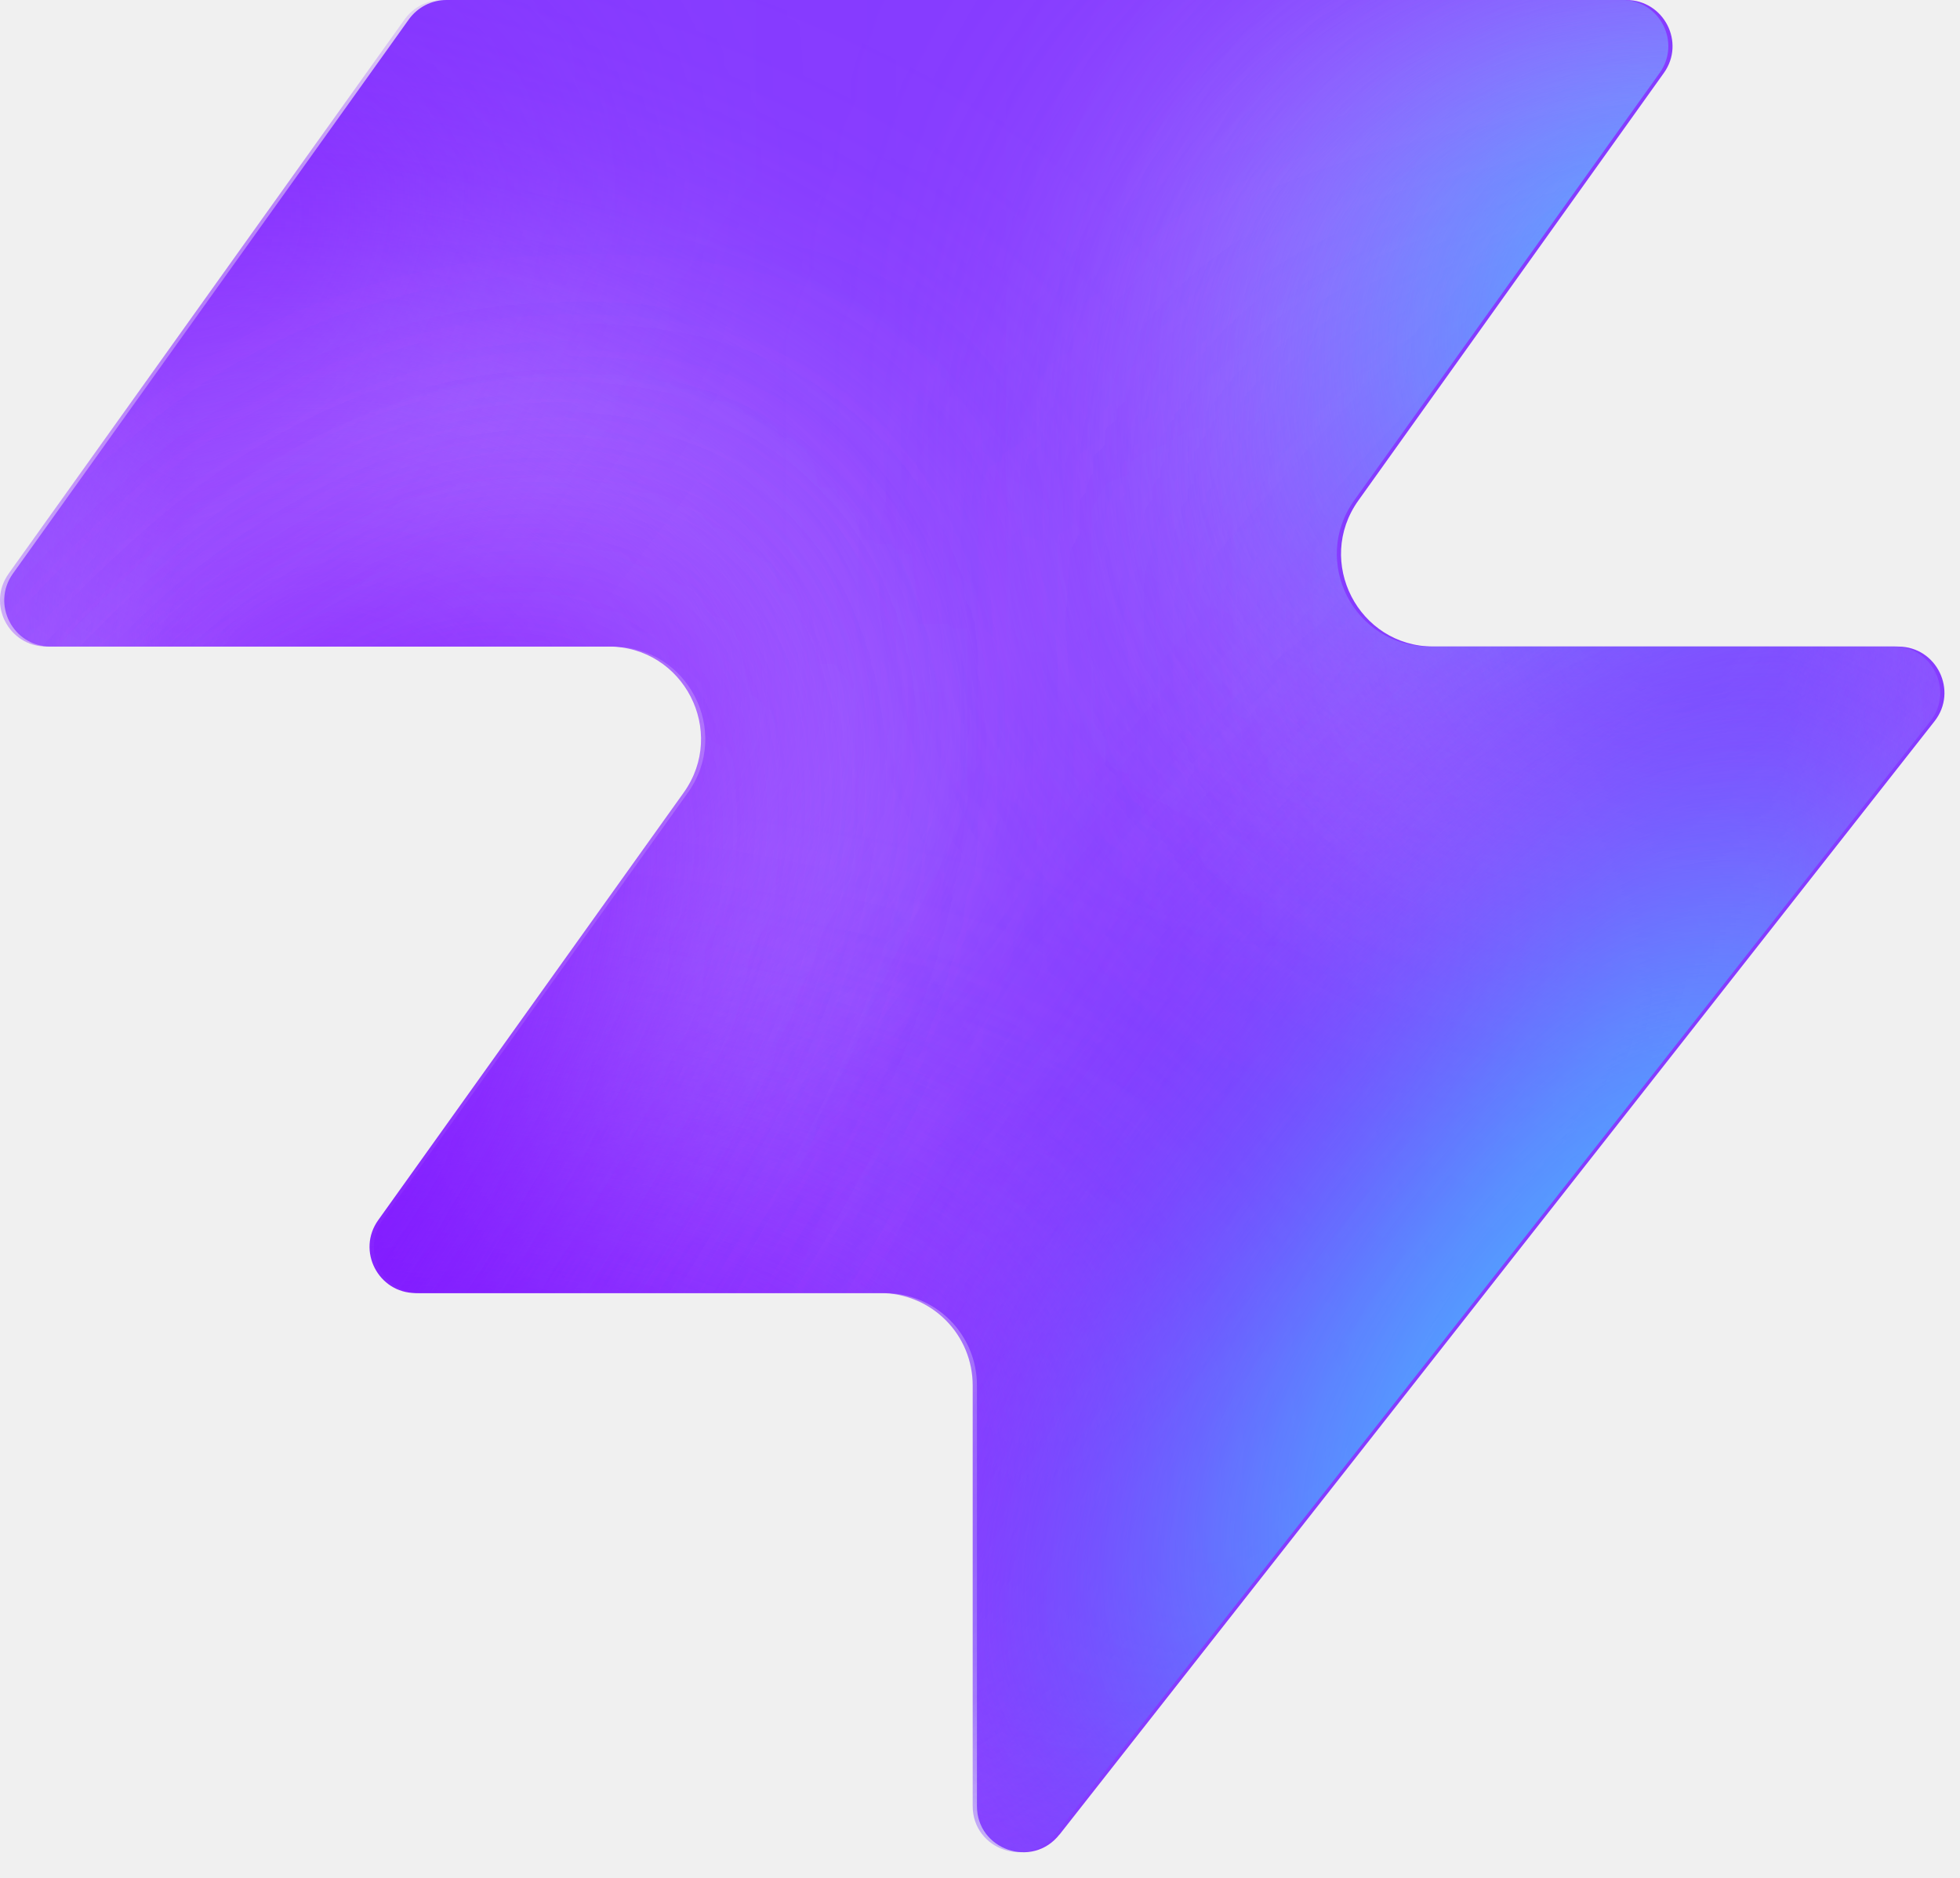
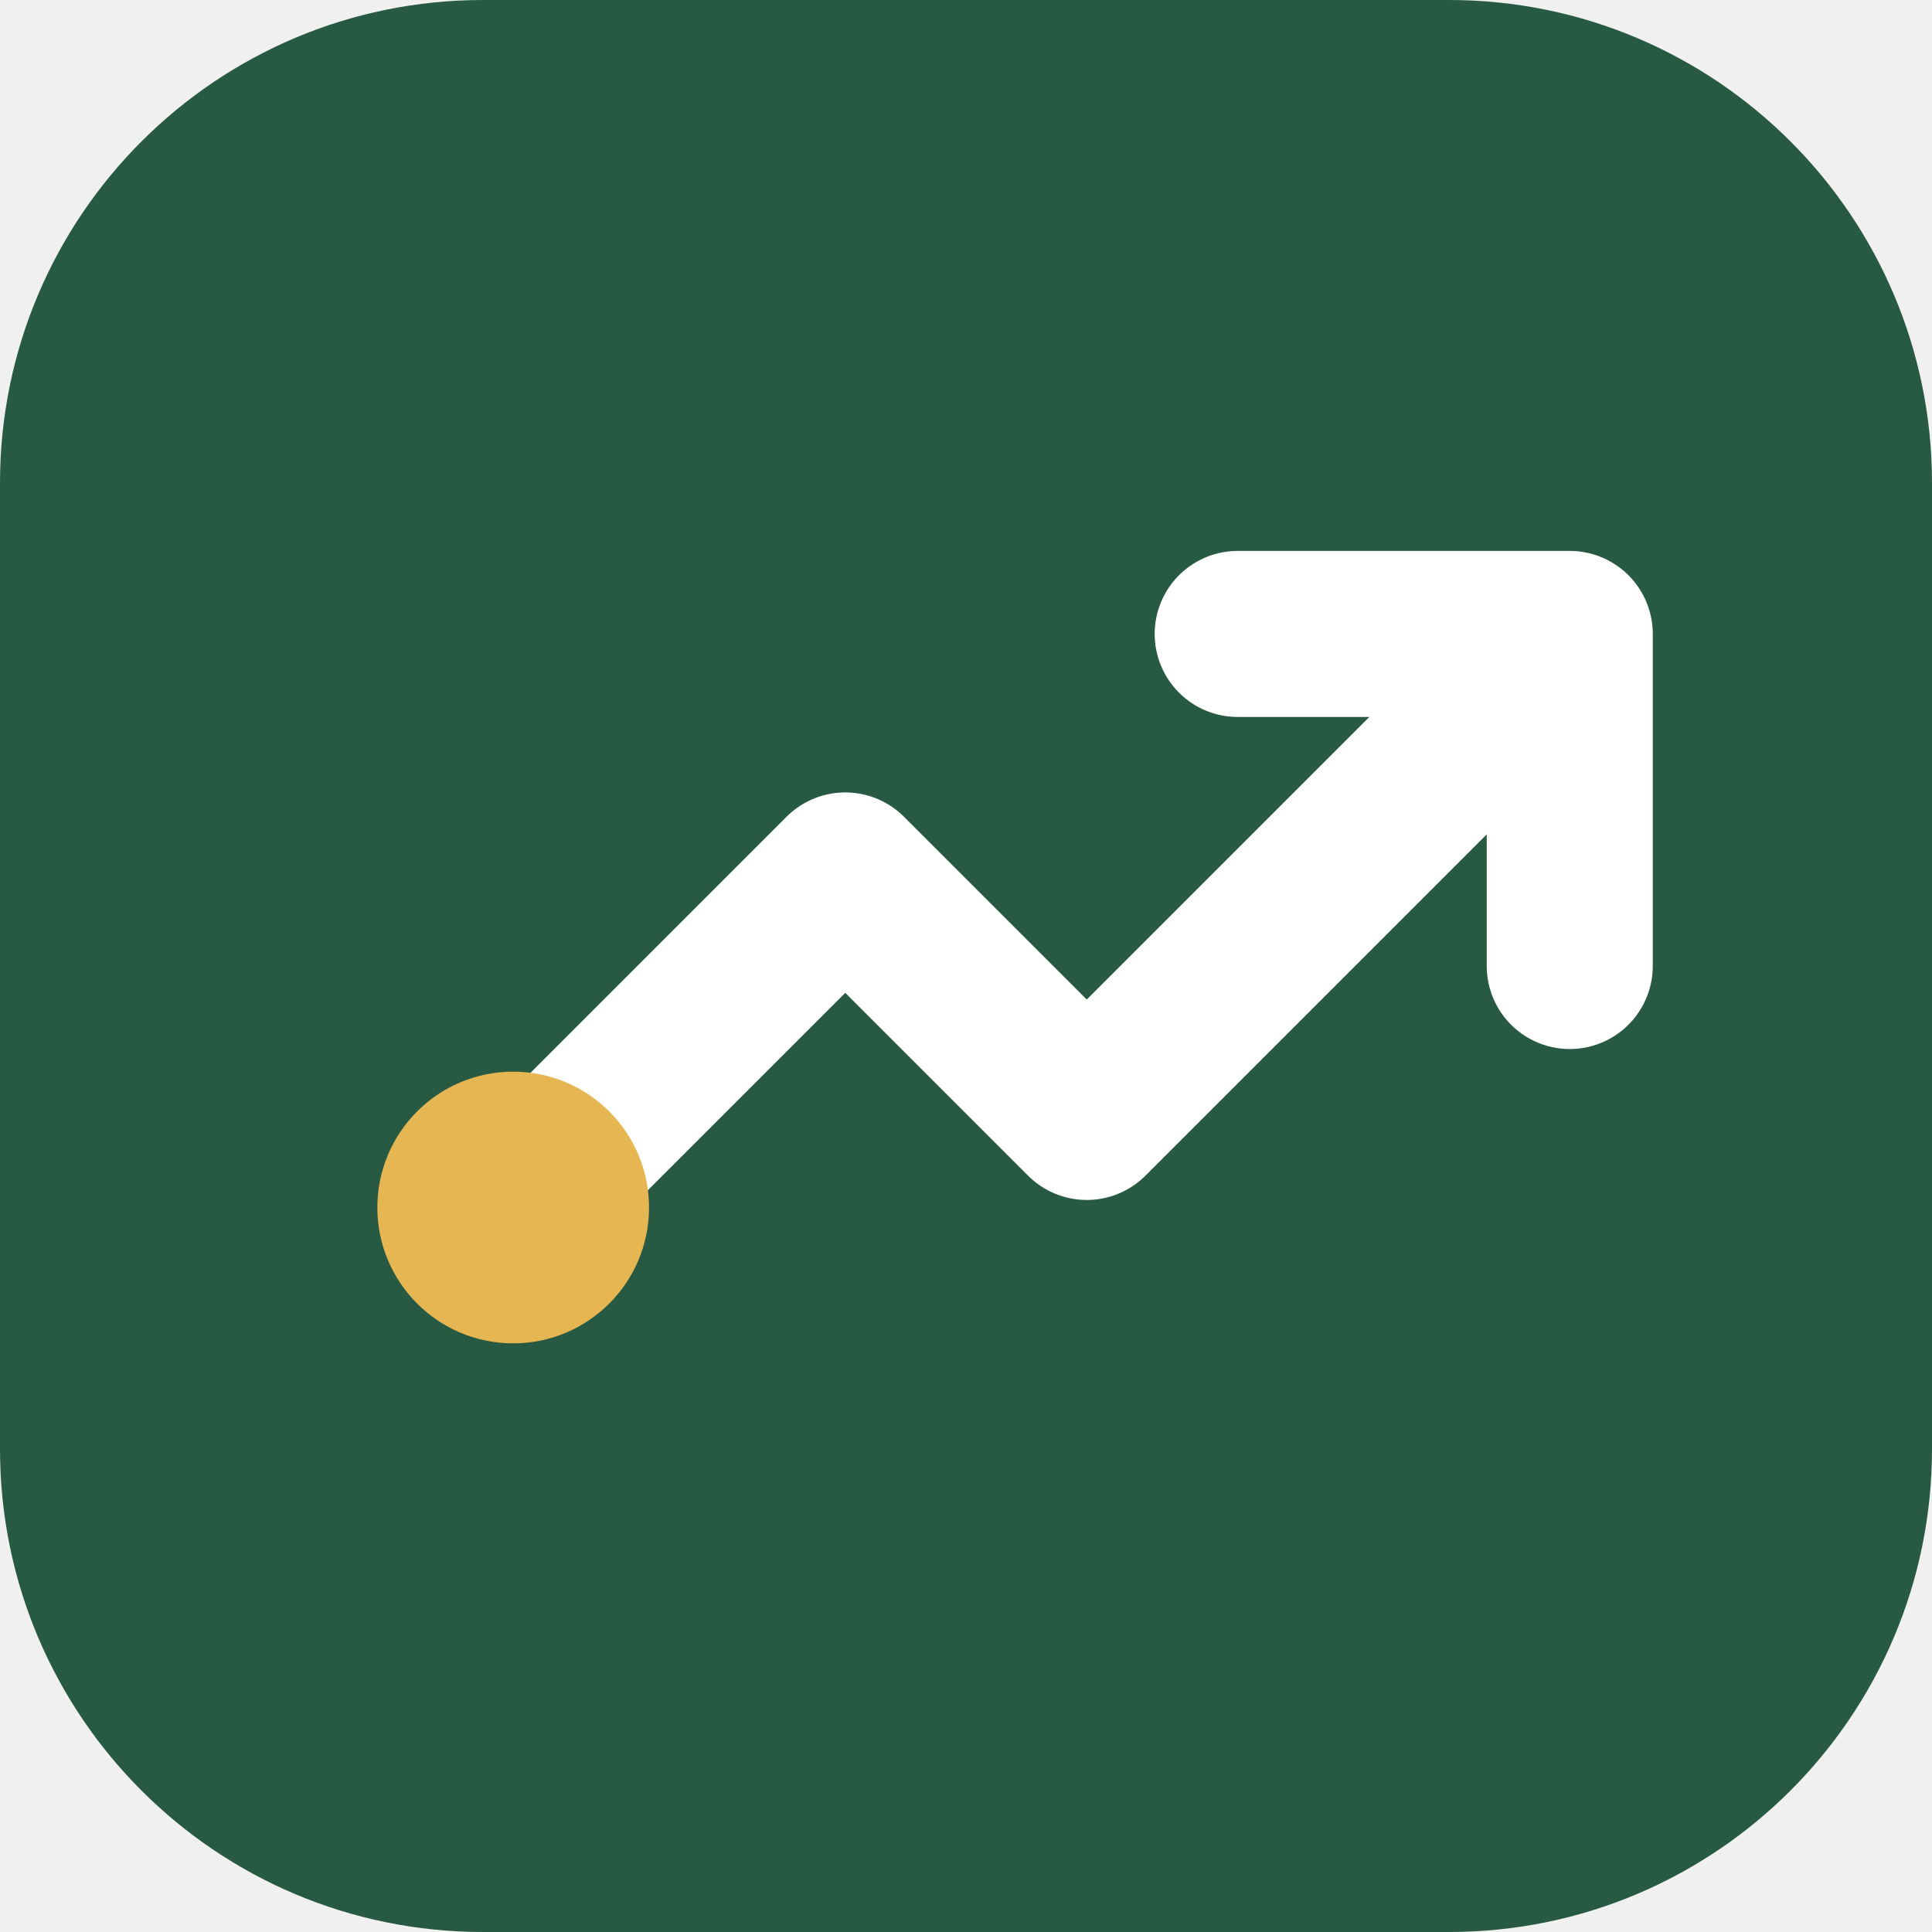
- <svg xmlns="http://www.w3.org/2000/svg" width="48" height="46" fill="none" viewBox="0 0 48 46">
-   <path fill="#863bff" d="M25.946 44.938c-.664.845-2.021.375-2.021-.698V33.937a2.26 2.26 0 0 0-2.262-2.262H10.287c-.92 0-1.456-1.04-.92-1.788l7.48-10.471c1.07-1.497 0-3.578-1.842-3.578H1.237c-.92 0-1.456-1.04-.92-1.788L10.013.474c.214-.297.556-.474.92-.474h28.894c.92 0 1.456 1.04.92 1.788l-7.48 10.471c-1.07 1.498 0 3.579 1.842 3.579h11.377c.943 0 1.473 1.088.89 1.83L25.947 44.94z" style="fill:#863bff;fill:color(display-p3 .525 .23 1);fill-opacity:1" />
-   <mask id="a" width="48" height="46" x="0" y="0" maskUnits="userSpaceOnUse" style="mask-type:alpha">
-     <path fill="#000" d="M25.842 44.938c-.664.844-2.021.375-2.021-.698V33.937a2.26 2.26 0 0 0-2.262-2.262H10.183c-.92 0-1.456-1.04-.92-1.788l7.48-10.471c1.07-1.498 0-3.579-1.842-3.579H1.133c-.92 0-1.456-1.04-.92-1.787L9.91.473c.214-.297.556-.474.92-.474h28.894c.92 0 1.456 1.04.92 1.788l-7.48 10.471c-1.07 1.498 0 3.578 1.842 3.578h11.377c.943 0 1.473 1.088.89 1.832L25.843 44.94z" style="fill:#000;fill-opacity:1" />
-   </mask>
-   <g mask="url(#a)">
-     <g filter="url(#b)">
-       <ellipse cx="5.508" cy="14.704" fill="#ede6ff" rx="5.508" ry="14.704" style="fill:#ede6ff;fill:color(display-p3 .927 .903 1);fill-opacity:1" transform="matrix(.00324 1 1 -.00324 -4.47 31.516)" />
-     </g>
-     <g filter="url(#c)">
-       <ellipse cx="10.399" cy="29.851" fill="#ede6ff" rx="10.399" ry="29.851" style="fill:#ede6ff;fill:color(display-p3 .927 .903 1);fill-opacity:1" transform="matrix(.00324 1 1 -.00324 -39.328 7.883)" />
-     </g>
-     <g filter="url(#d)">
-       <ellipse cx="5.508" cy="30.487" fill="#7e14ff" rx="5.508" ry="30.487" style="fill:#7e14ff;fill:color(display-p3 .492 .077 1);fill-opacity:1" transform="rotate(89.814 -25.913 -14.639)scale(1 -1)" />
-     </g>
-     <g filter="url(#e)">
-       <ellipse cx="5.508" cy="30.599" fill="#7e14ff" rx="5.508" ry="30.599" style="fill:#7e14ff;fill:color(display-p3 .492 .077 1);fill-opacity:1" transform="rotate(89.814 -32.644 -3.334)scale(1 -1)" />
-     </g>
-     <g filter="url(#f)">
-       <ellipse cx="5.508" cy="30.599" fill="#7e14ff" rx="5.508" ry="30.599" style="fill:#7e14ff;fill:color(display-p3 .492 .077 1);fill-opacity:1" transform="matrix(.00324 1 1 -.00324 -34.34 30.47)" />
-     </g>
-     <g filter="url(#g)">
-       <ellipse cx="14.072" cy="22.078" fill="#ede6ff" rx="14.072" ry="22.078" style="fill:#ede6ff;fill:color(display-p3 .927 .903 1);fill-opacity:1" transform="rotate(93.35 24.506 48.493)scale(-1 1)" />
-     </g>
-     <g filter="url(#h)">
-       <ellipse cx="3.47" cy="21.501" fill="#7e14ff" rx="3.47" ry="21.501" style="fill:#7e14ff;fill:color(display-p3 .492 .077 1);fill-opacity:1" transform="rotate(89.009 28.708 47.59)scale(-1 1)" />
-     </g>
-     <g filter="url(#i)">
-       <ellipse cx="3.47" cy="21.501" fill="#7e14ff" rx="3.47" ry="21.501" style="fill:#7e14ff;fill:color(display-p3 .492 .077 1);fill-opacity:1" transform="rotate(89.009 28.708 47.59)scale(-1 1)" />
-     </g>
-     <g filter="url(#j)">
-       <ellipse cx=".387" cy="8.972" fill="#7e14ff" rx="4.407" ry="29.108" style="fill:#7e14ff;fill:color(display-p3 .492 .077 1);fill-opacity:1" transform="rotate(39.51 .387 8.972)" />
-     </g>
-     <g filter="url(#k)">
-       <ellipse cx="47.523" cy="-6.092" fill="#7e14ff" rx="4.407" ry="29.108" style="fill:#7e14ff;fill:color(display-p3 .492 .077 1);fill-opacity:1" transform="rotate(37.892 47.523 -6.092)" />
-     </g>
-     <g filter="url(#l)">
-       <ellipse cx="41.412" cy="6.333" fill="#47bfff" rx="5.971" ry="9.665" style="fill:#47bfff;fill:color(display-p3 .28 .748 1);fill-opacity:1" transform="rotate(37.892 41.412 6.333)" />
-     </g>
-     <g filter="url(#m)">
-       <ellipse cx="-1.879" cy="38.332" fill="#7e14ff" rx="4.407" ry="29.108" style="fill:#7e14ff;fill:color(display-p3 .492 .077 1);fill-opacity:1" transform="rotate(37.892 -1.88 38.332)" />
-     </g>
-     <g filter="url(#n)">
-       <ellipse cx="-1.879" cy="38.332" fill="#7e14ff" rx="4.407" ry="29.108" style="fill:#7e14ff;fill:color(display-p3 .492 .077 1);fill-opacity:1" transform="rotate(37.892 -1.88 38.332)" />
-     </g>
-     <g filter="url(#o)">
-       <ellipse cx="35.651" cy="29.907" fill="#7e14ff" rx="4.407" ry="29.108" style="fill:#7e14ff;fill:color(display-p3 .492 .077 1);fill-opacity:1" transform="rotate(37.892 35.651 29.907)" />
-     </g>
-     <g filter="url(#p)">
-       <ellipse cx="38.418" cy="32.4" fill="#47bfff" rx="5.971" ry="15.297" style="fill:#47bfff;fill:color(display-p3 .28 .748 1);fill-opacity:1" transform="rotate(37.892 38.418 32.4)" />
-     </g>
+ <svg xmlns="http://www.w3.org/2000/svg" viewBox="0 0 32 32">
+   <rect width="32" height="32" rx="8" fill="#285943" />
+   <g transform="translate(1 -2)" fill="none" stroke="#ffffff" stroke-width="2.75" stroke-linecap="round" stroke-linejoin="round">
+     <path d="M7.5 22 L13 16.5 L17 20.5 L24.5 13" />
+     <path d="M19.5 12.5 H25 V18" />
  </g>
-   <defs>
-     <filter id="b" width="60.045" height="41.654" x="-19.77" y="16.149" color-interpolation-filters="sRGB" filterUnits="userSpaceOnUse">
-       <feFlood flood-opacity="0" result="BackgroundImageFix" />
-       <feBlend in="SourceGraphic" in2="BackgroundImageFix" result="shape" />
-       <feGaussianBlur result="effect1_foregroundBlur_2002_17158" stdDeviation="7.659" />
-     </filter>
-     <filter id="c" width="90.34" height="51.437" x="-54.613" y="-7.533" color-interpolation-filters="sRGB" filterUnits="userSpaceOnUse">
-       <feFlood flood-opacity="0" result="BackgroundImageFix" />
-       <feBlend in="SourceGraphic" in2="BackgroundImageFix" result="shape" />
-       <feGaussianBlur result="effect1_foregroundBlur_2002_17158" stdDeviation="7.659" />
-     </filter>
-     <filter id="d" width="79.355" height="29.4" x="-49.64" y="2.03" color-interpolation-filters="sRGB" filterUnits="userSpaceOnUse">
-       <feFlood flood-opacity="0" result="BackgroundImageFix" />
-       <feBlend in="SourceGraphic" in2="BackgroundImageFix" result="shape" />
-       <feGaussianBlur result="effect1_foregroundBlur_2002_17158" stdDeviation="4.596" />
-     </filter>
-     <filter id="e" width="79.579" height="29.4" x="-45.045" y="20.029" color-interpolation-filters="sRGB" filterUnits="userSpaceOnUse">
-       <feFlood flood-opacity="0" result="BackgroundImageFix" />
-       <feBlend in="SourceGraphic" in2="BackgroundImageFix" result="shape" />
-       <feGaussianBlur result="effect1_foregroundBlur_2002_17158" stdDeviation="4.596" />
-     </filter>
-     <filter id="f" width="79.579" height="29.4" x="-43.513" y="21.178" color-interpolation-filters="sRGB" filterUnits="userSpaceOnUse">
-       <feFlood flood-opacity="0" result="BackgroundImageFix" />
-       <feBlend in="SourceGraphic" in2="BackgroundImageFix" result="shape" />
-       <feGaussianBlur result="effect1_foregroundBlur_2002_17158" stdDeviation="4.596" />
-     </filter>
-     <filter id="g" width="74.749" height="58.852" x="15.756" y="-17.901" color-interpolation-filters="sRGB" filterUnits="userSpaceOnUse">
-       <feFlood flood-opacity="0" result="BackgroundImageFix" />
-       <feBlend in="SourceGraphic" in2="BackgroundImageFix" result="shape" />
-       <feGaussianBlur result="effect1_foregroundBlur_2002_17158" stdDeviation="7.659" />
-     </filter>
-     <filter id="h" width="61.377" height="25.362" x="23.548" y="2.284" color-interpolation-filters="sRGB" filterUnits="userSpaceOnUse">
-       <feFlood flood-opacity="0" result="BackgroundImageFix" />
-       <feBlend in="SourceGraphic" in2="BackgroundImageFix" result="shape" />
-       <feGaussianBlur result="effect1_foregroundBlur_2002_17158" stdDeviation="4.596" />
-     </filter>
-     <filter id="i" width="61.377" height="25.362" x="23.548" y="2.284" color-interpolation-filters="sRGB" filterUnits="userSpaceOnUse">
-       <feFlood flood-opacity="0" result="BackgroundImageFix" />
-       <feBlend in="SourceGraphic" in2="BackgroundImageFix" result="shape" />
-       <feGaussianBlur result="effect1_foregroundBlur_2002_17158" stdDeviation="4.596" />
-     </filter>
-     <filter id="j" width="56.045" height="63.649" x="-27.636" y="-22.853" color-interpolation-filters="sRGB" filterUnits="userSpaceOnUse">
-       <feFlood flood-opacity="0" result="BackgroundImageFix" />
-       <feBlend in="SourceGraphic" in2="BackgroundImageFix" result="shape" />
-       <feGaussianBlur result="effect1_foregroundBlur_2002_17158" stdDeviation="4.596" />
-     </filter>
-     <filter id="k" width="54.814" height="64.646" x="20.116" y="-38.415" color-interpolation-filters="sRGB" filterUnits="userSpaceOnUse">
-       <feFlood flood-opacity="0" result="BackgroundImageFix" />
-       <feBlend in="SourceGraphic" in2="BackgroundImageFix" result="shape" />
-       <feGaussianBlur result="effect1_foregroundBlur_2002_17158" stdDeviation="4.596" />
-     </filter>
-     <filter id="l" width="33.541" height="35.313" x="24.641" y="-11.323" color-interpolation-filters="sRGB" filterUnits="userSpaceOnUse">
-       <feFlood flood-opacity="0" result="BackgroundImageFix" />
-       <feBlend in="SourceGraphic" in2="BackgroundImageFix" result="shape" />
-       <feGaussianBlur result="effect1_foregroundBlur_2002_17158" stdDeviation="4.596" />
-     </filter>
-     <filter id="m" width="54.814" height="64.646" x="-29.286" y="6.009" color-interpolation-filters="sRGB" filterUnits="userSpaceOnUse">
-       <feFlood flood-opacity="0" result="BackgroundImageFix" />
-       <feBlend in="SourceGraphic" in2="BackgroundImageFix" result="shape" />
-       <feGaussianBlur result="effect1_foregroundBlur_2002_17158" stdDeviation="4.596" />
-     </filter>
-     <filter id="n" width="54.814" height="64.646" x="-29.286" y="6.009" color-interpolation-filters="sRGB" filterUnits="userSpaceOnUse">
-       <feFlood flood-opacity="0" result="BackgroundImageFix" />
-       <feBlend in="SourceGraphic" in2="BackgroundImageFix" result="shape" />
-       <feGaussianBlur result="effect1_foregroundBlur_2002_17158" stdDeviation="4.596" />
-     </filter>
-     <filter id="o" width="54.814" height="64.646" x="8.244" y="-2.416" color-interpolation-filters="sRGB" filterUnits="userSpaceOnUse">
-       <feFlood flood-opacity="0" result="BackgroundImageFix" />
-       <feBlend in="SourceGraphic" in2="BackgroundImageFix" result="shape" />
-       <feGaussianBlur result="effect1_foregroundBlur_2002_17158" stdDeviation="4.596" />
-     </filter>
-     <filter id="p" width="39.409" height="43.623" x="18.713" y="10.588" color-interpolation-filters="sRGB" filterUnits="userSpaceOnUse">
-       <feFlood flood-opacity="0" result="BackgroundImageFix" />
-       <feBlend in="SourceGraphic" in2="BackgroundImageFix" result="shape" />
-       <feGaussianBlur result="effect1_foregroundBlur_2002_17158" stdDeviation="4.596" />
-     </filter>
-   </defs>
+   <circle cx="8.5" cy="20" r="2.25" fill="#e6b653" />
</svg>
